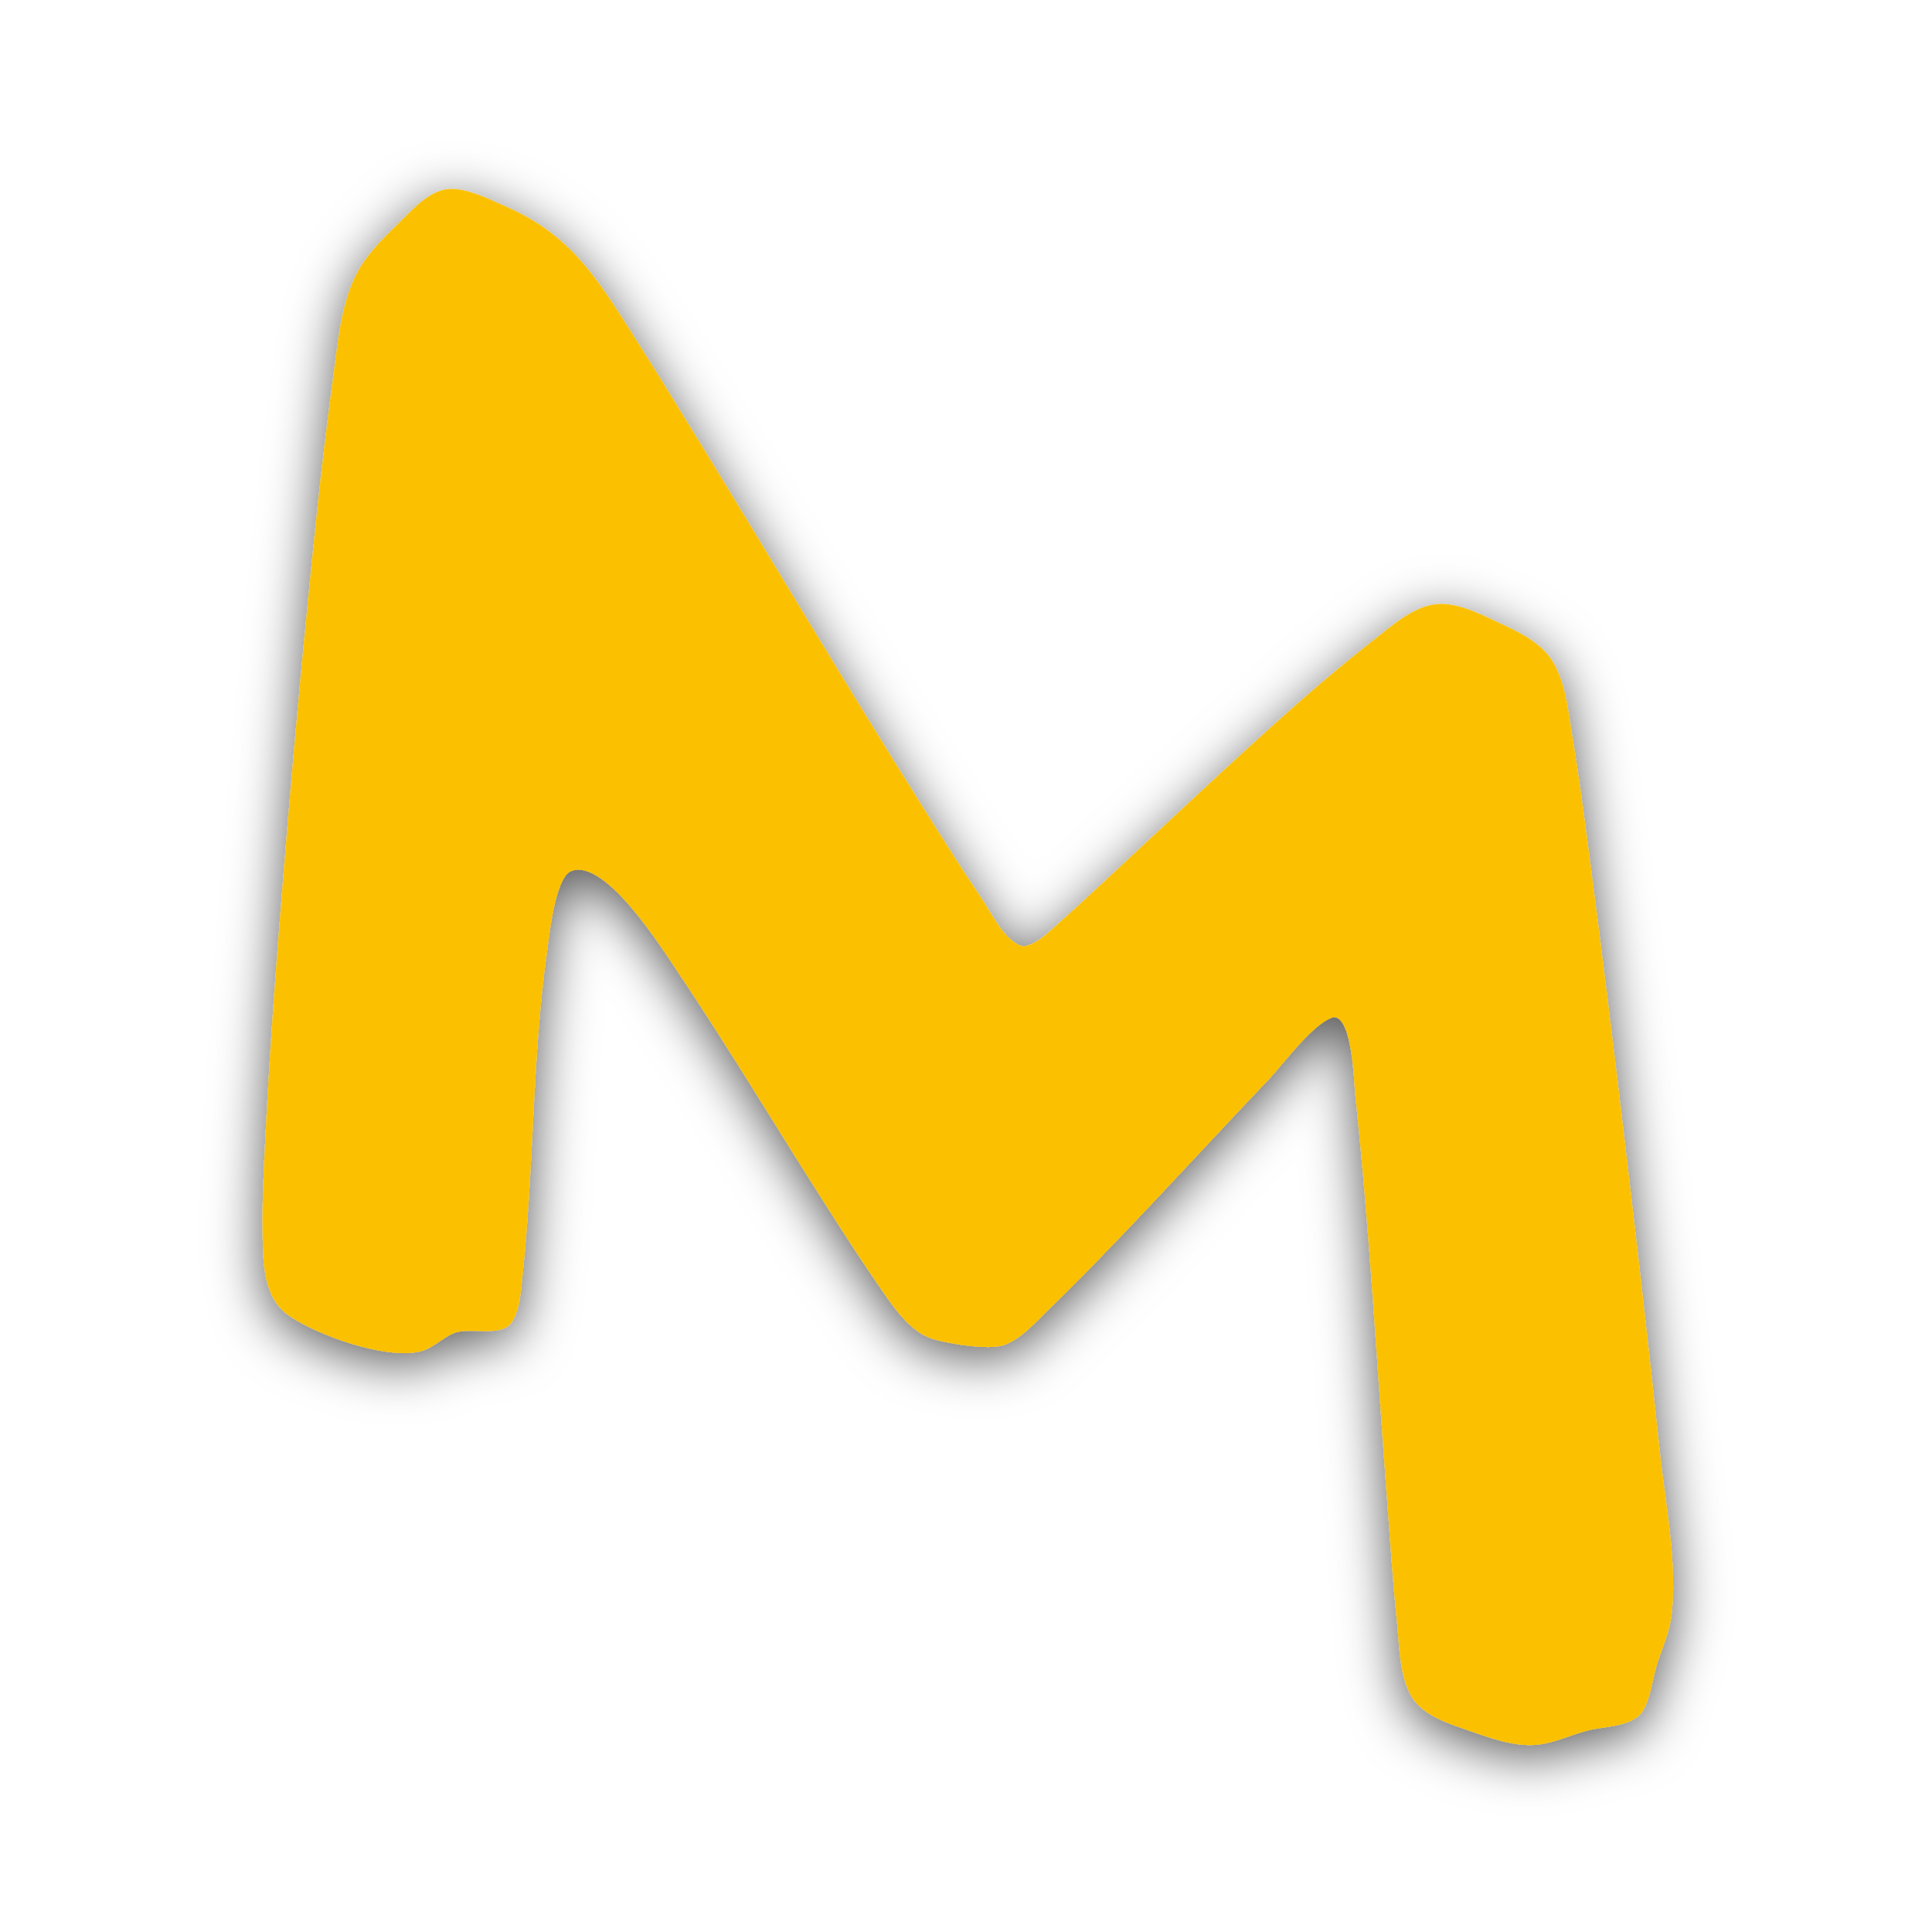
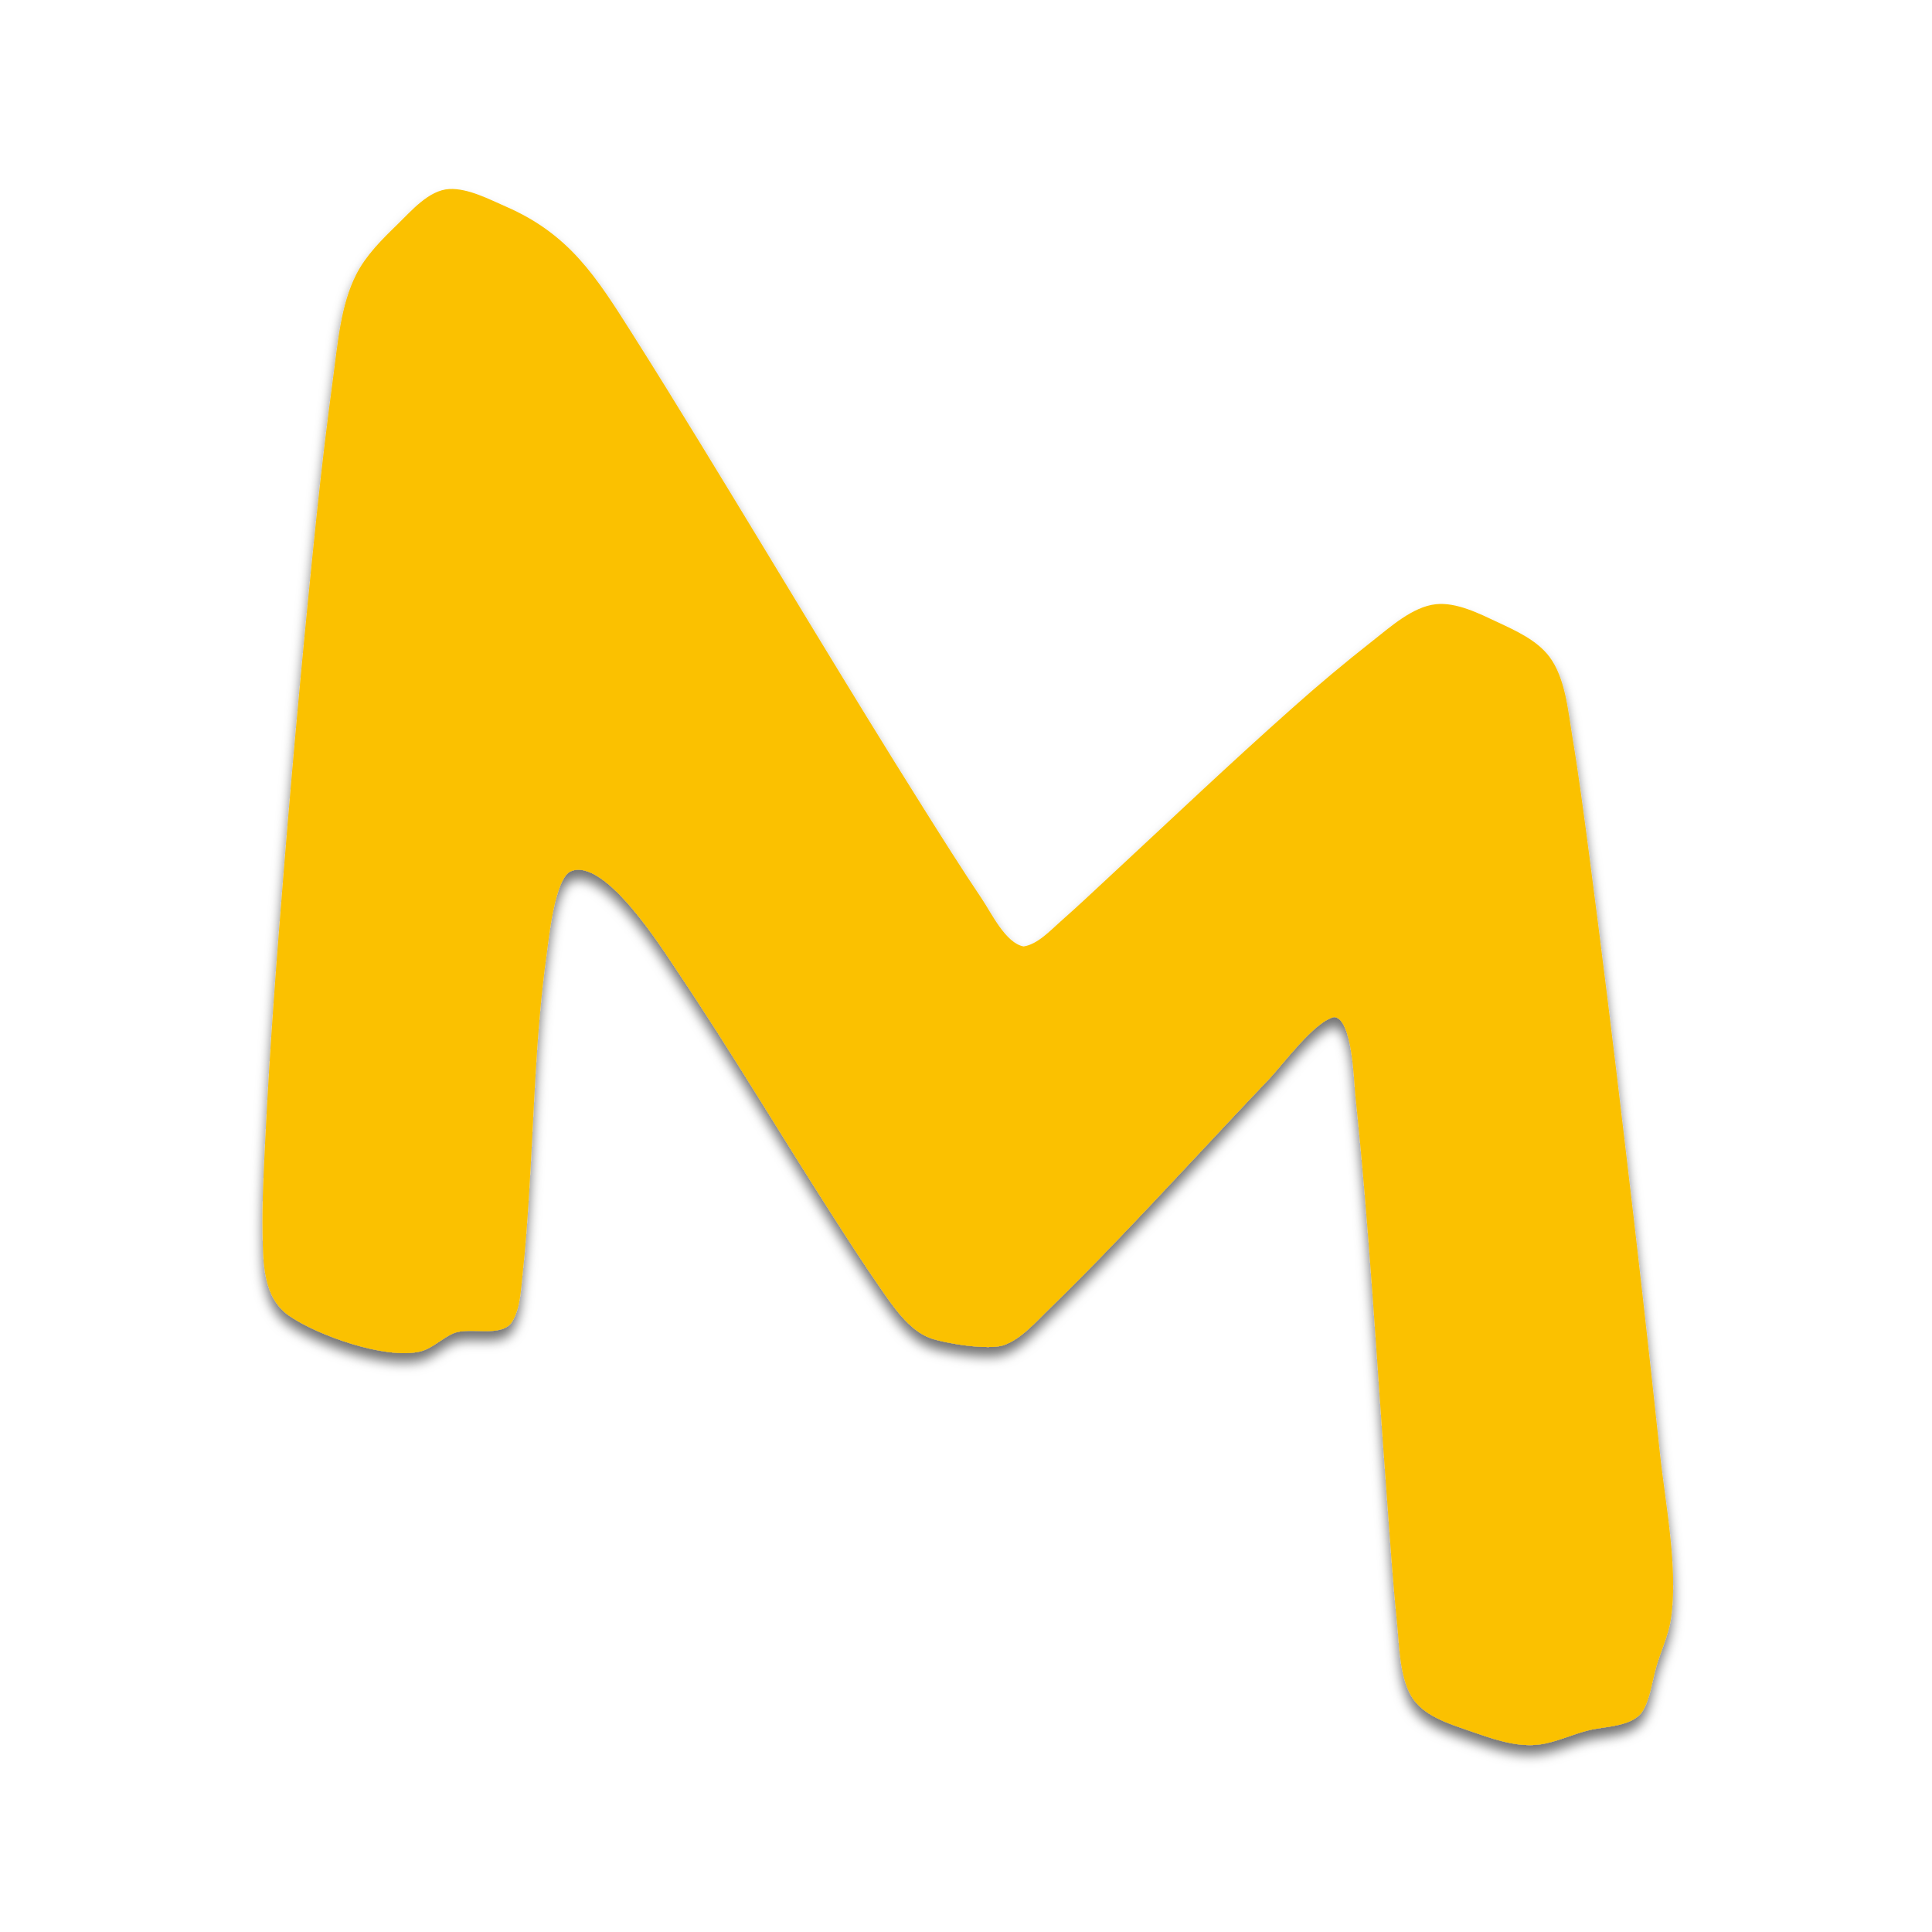
<svg xmlns="http://www.w3.org/2000/svg" viewBox="0 0 1024 1024" role="img" aria-labelledby="title desc">
  <defs>
    <filter id="drop-shadow" x="-15%" y="-15%" width="130%" height="130%">
-       <feGaussianBlur in="SourceAlpha" stdDeviation="14" result="blur" />
-       <feOffset in="blur" dy="6" result="offset" />
-       <feFlood flood-color="#000" flood-opacity="0.65" result="color" />
+       <feGaussianBlur in="SourceAlpha" stdDeviation="3" result="blur" />
+       <feOffset in="blur" dy="5" result="offset" />
+       <feFlood flood-color="#000" flood-opacity="0.55" result="color" />
      <feComposite in="color" in2="offset" operator="in" result="shadow" />
      <feMerge>
        <feMergeNode in="shadow" />
        <feMergeNode in="SourceGraphic" />
      </feMerge>
    </filter>
  </defs>
  <path fill="#FBC100" filter="url(#drop-shadow)" d="M707.07 539.05c9.83.56 10.56 34.58 11.26 41.18 7.47 70.58 11.38 141.58 16.69 212.35 1.67 22.38 3.11 44.8 5.41 67.12 1.26 12.18 1.24 28.38 7.61 39.29 6.05 10.37 19.73 14.53 30.4 18.23 11.49 3.99 24.61 8.92 36.96 7.46 9.19-1.08 17.98-5.56 26.96-7.69 8.58-2.04 23.21-1.84 28.32-10.19 4.01-6.55 5.05-16.02 7.15-23.33 2.44-8.46 6.51-16.81 7.8-25.57 3.95-26.61-3.06-61.3-5.88-88.05a13282 13282 0 0 0-18.82-166.49 11504 11504 0 0 0-18.65-150.46c-2.76-20.91-5.48-41.85-8.94-62.66-2.23-13.43-3.66-30.87-12.12-42.15-6.59-8.77-17.84-13.82-27.51-18.35-9.61-4.5-21.71-10.66-32.66-9.49-12.42 1.33-24.34 12.24-33.77 19.61a878 878 0 0 0-42.45 35.55c-32.5 28.86-64 58.76-95.85 88.33-8.93 8.29-17.79 16.67-26.93 24.72-5.31 4.68-12.13 12.09-19.5 13.17-9.5-1.67-17.07-17.67-22-25-10.85-16.14-21.23-32.61-31.58-49.08-39.95-63.51-78.3-128.05-117.47-192.04-12-19.61-24.07-39.19-36.38-58.61-19.12-30.16-33.19-52.71-67.1-67.46-8.86-3.86-19.96-9.74-29.86-9.25-10.86.54-20.19 11.65-27.47 18.71-8.14 7.91-16.66 16.31-21.86 26.52-8.26 16.22-9.79 36.38-12.19 54.14q-4.94 36.56-8.78 73.24a8142 8142 0 0 0-17.32 187.12c-3.88 47.62-7.54 95.31-9.88 143.03-.83 16.99-1.79 34.07-1.47 51.08.28 15.1.14 33.7 13.99 43.3 15.07 10.45 50.75 23.12 69.01 19.09 6.9-1.52 11.75-6.96 18.05-9.71 8.65-3.77 25.71 2.63 31.2-6.22 4.45-7.17 4.66-17.41 5.58-25.58 1.49-13.31 2.39-26.67 3.26-40.03 2.77-42.7 3.46-85.98 9.36-128.37 1.17-8.46 4.32-41.25 13.01-44.77 18.07-7.33 48.38 41.15 56.5 53.24 28.46 42.39 54.49 86.25 82.06 129.21 8.15 12.7 16.32 25.41 24.92 37.82 6.66 9.6 15.47 23.13 27.06 27.25 8.09 2.87 30.86 6.46 38.73 3.73 9.46-3.29 17.38-12.69 24.41-19.45 11.8-11.36 23.21-23.1 34.56-34.9 27.39-28.48 54.05-57.65 81.31-86.27 7.99-8.39 24.24-30.82 34.87-33.32" />
</svg>
